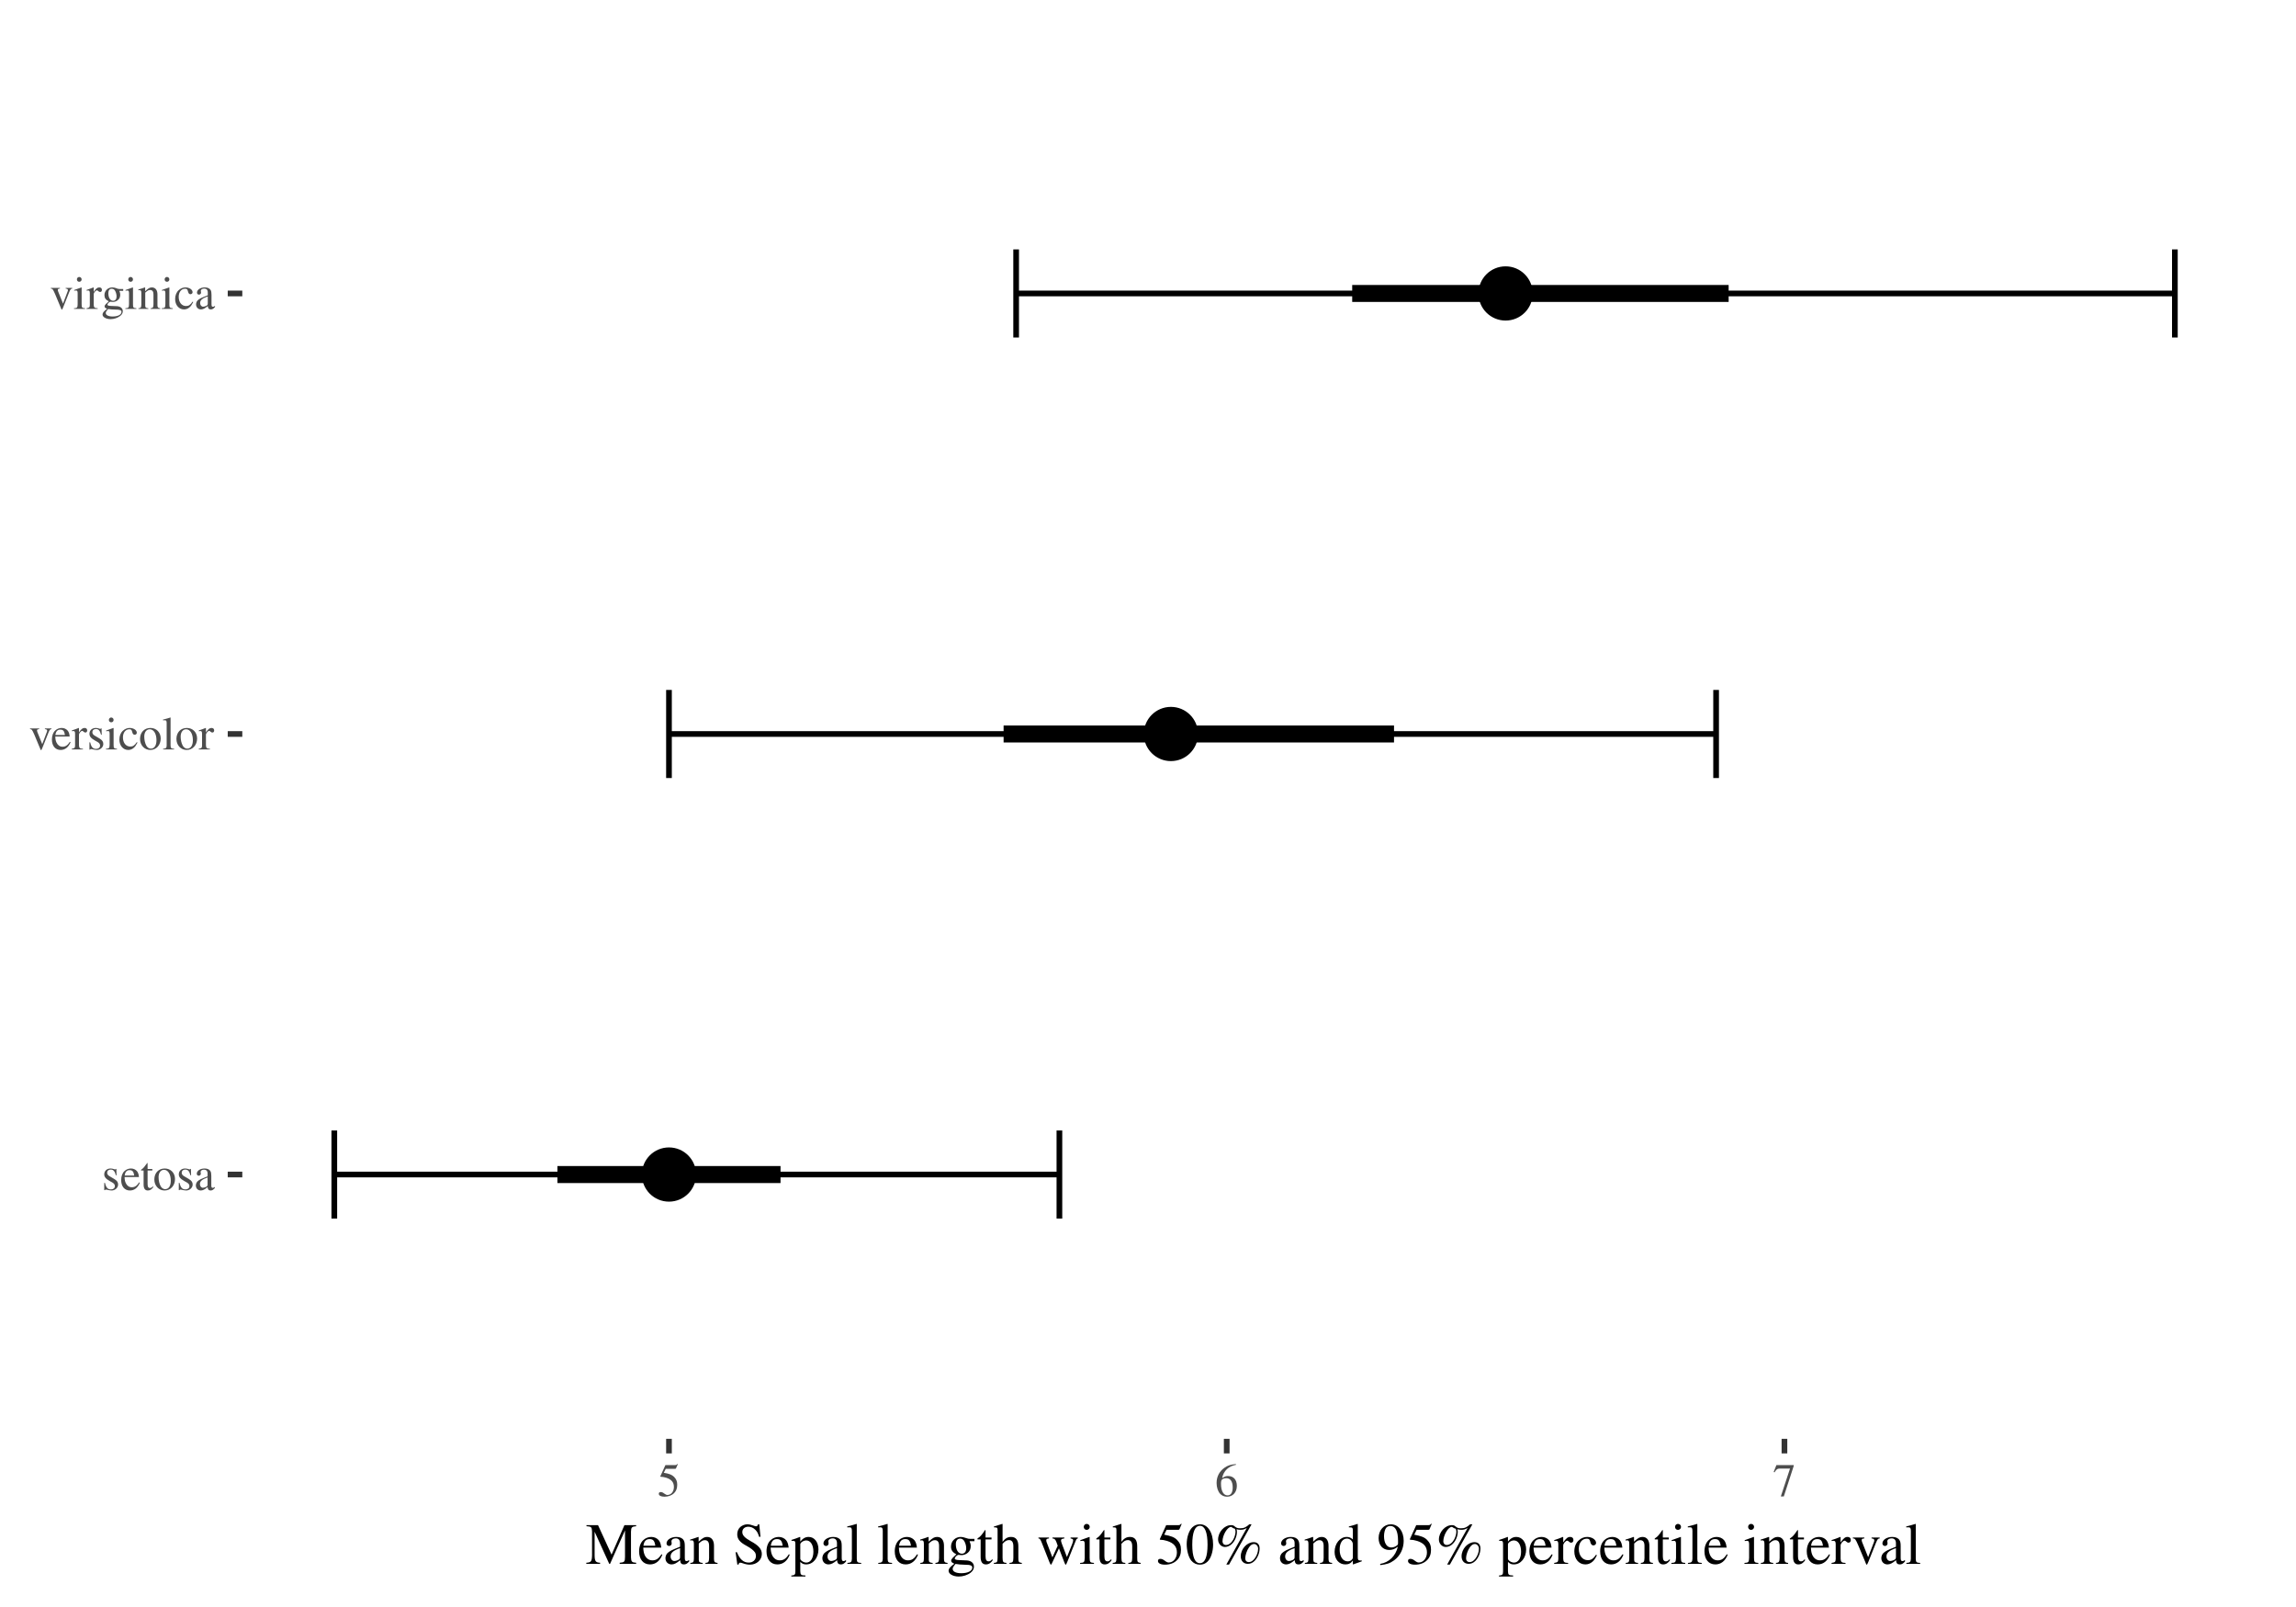
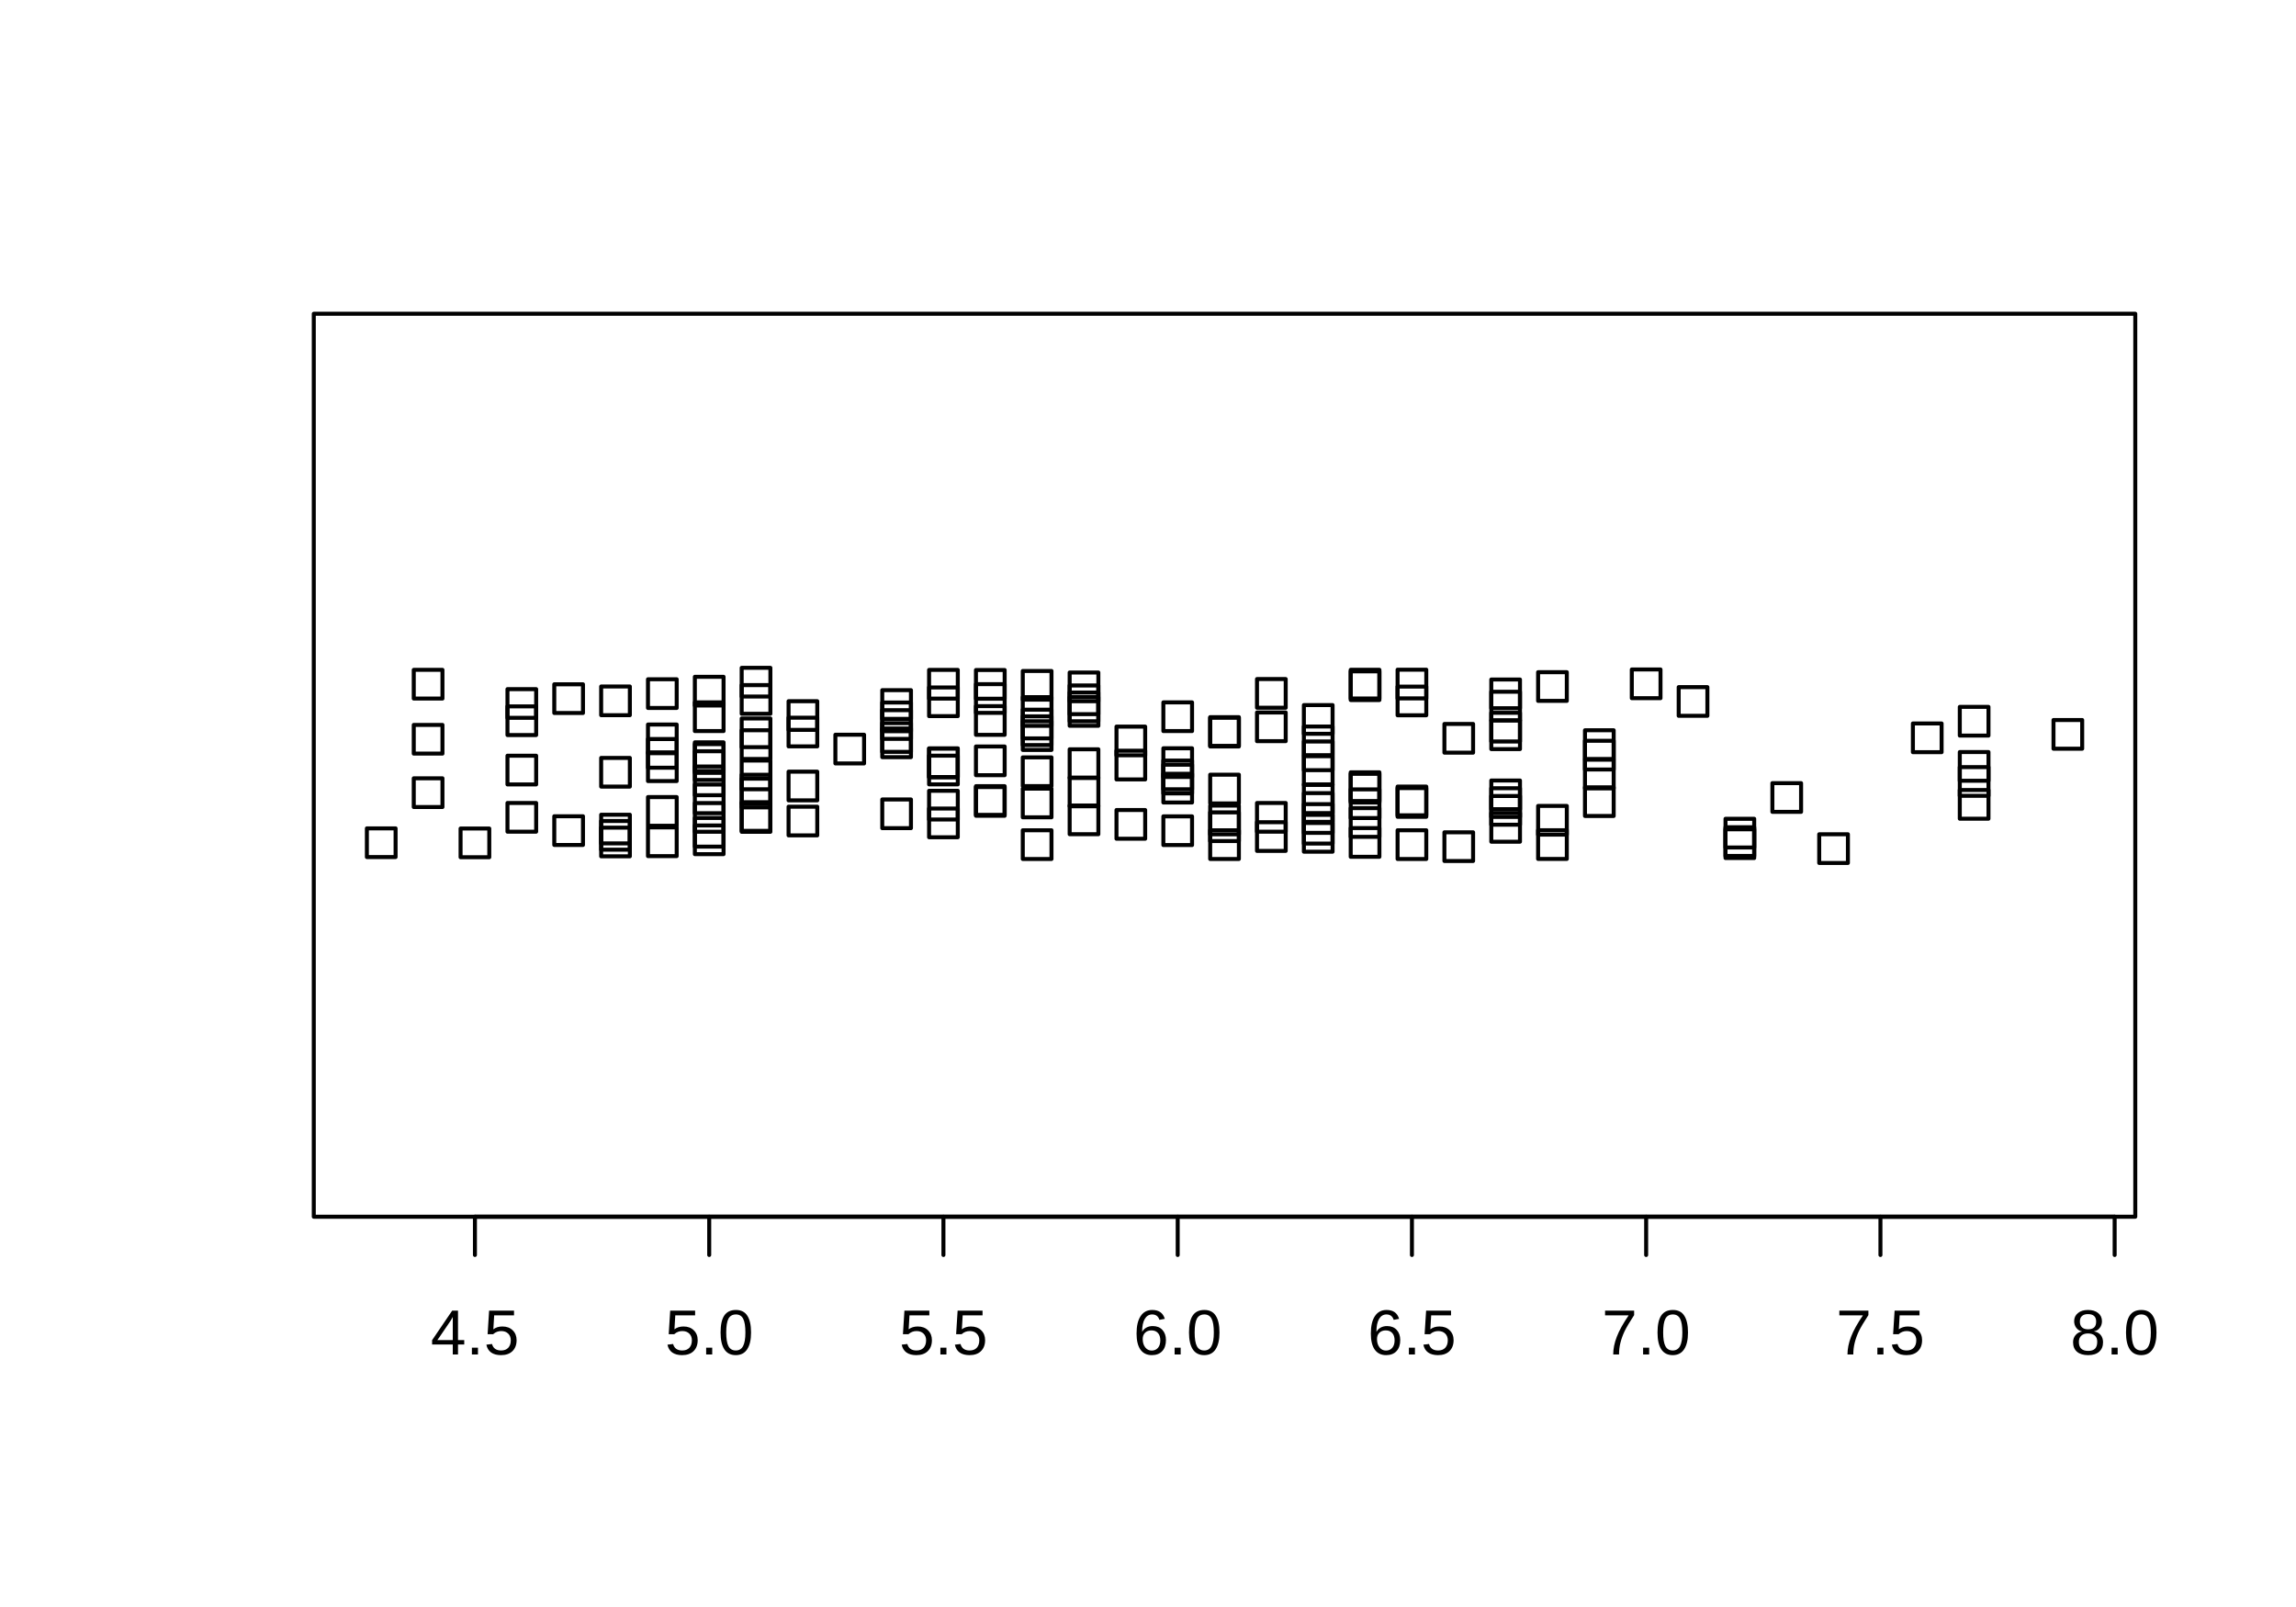
<svg xmlns="http://www.w3.org/2000/svg" viewBox="0 0 432.00 302.40">
  <defs>
    <style type="text/css">
    line, polyline, path, rect, circle {
      fill: none;
      stroke: #000000;
      stroke-linecap: round;
      stroke-linejoin: round;
      stroke-miterlimit: 10.00;
    }
  </style>
  </defs>
  <rect width="100%" height="100%" style="stroke: none; fill: #FFFFFF;" />
+   <polyline points="59.04,228.96 401.76,228.96 401.76,59.04 59.04,59.04 59.04,228.96 " style="stroke-width: 0.75;" />
+   <line x1="89.36" y1="228.96" x2="397.88" y2="228.96" style="stroke-width: 0.75;" />
+   <line x1="89.36" y1="228.96" x2="89.36" y2="236.16" style="stroke-width: 0.75;" />
+   <line x1="133.44" y1="228.96" x2="133.44" y2="236.16" style="stroke-width: 0.75;" />
+   <line x1="177.51" y1="228.96" x2="177.51" y2="236.16" style="stroke-width: 0.75;" />
+   <line x1="221.59" y1="228.96" x2="221.59" y2="236.16" style="stroke-width: 0.75;" />
+   <line x1="265.66" y1="228.96" x2="265.66" y2="236.16" style="stroke-width: 0.75;" />
+   <line x1="309.73" y1="228.96" x2="309.73" y2="236.16" style="stroke-width: 0.75;" />
+   <line x1="353.81" y1="228.96" x2="353.81" y2="236.16" style="stroke-width: 0.75;" />
+   <line x1="397.88" y1="228.96" x2="397.88" y2="236.16" style="stroke-width: 0.75;" />
+   <text x="81.02" y="254.88" style="font-size: 12.00px; font-family: Liberation Sans;" textLength="16.68px" lengthAdjust="spacingAndGlyphs">4.5</text>
+   <text x="125.10" y="254.88" style="font-size: 12.00px; font-family: Liberation Sans;" textLength="16.68px" lengthAdjust="spacingAndGlyphs">5.0</text>
+   <text x="169.17" y="254.88" style="font-size: 12.00px; font-family: Liberation Sans;" textLength="16.68px" lengthAdjust="spacingAndGlyphs">5.5</text>
+   <text x="213.24" y="254.88" style="font-size: 12.00px; font-family: Liberation Sans;" textLength="16.68px" lengthAdjust="spacingAndGlyphs">6.0</text>
+   <text x="257.32" y="254.88" style="font-size: 12.00px; font-family: Liberation Sans;" textLength="16.68px" lengthAdjust="spacingAndGlyphs">6.5</text>
+   <text x="301.39" y="254.88" style="font-size: 12.00px; font-family: Liberation Sans;" textLength="16.68px" lengthAdjust="spacingAndGlyphs">7.0</text>
+   <text x="345.47" y="254.88" style="font-size: 12.00px; font-family: Liberation Sans;" textLength="16.68px" lengthAdjust="spacingAndGlyphs">7.5</text>
+   <text x="389.54" y="254.88" style="font-size: 12.00px; font-family: Liberation Sans;" textLength="16.68px" lengthAdjust="spacingAndGlyphs">8.0</text>
  <defs>
-     <clipPath id="cpNDUuNTg5OXw0MjYuNTIxfDI3MC43Nnw1LjQ3OTQ1">
-       <rect x="45.59" y="5.48" width="380.93" height="265.28" />
+     <clipPath id="cpNTkuMDR8NDAxLjc2fDIyOC45Nnw1OS4wNA==">
+       <rect x="59.04" y="59.04" width="342.72" height="169.92" />
    </clipPath>
  </defs>
-   <circle cx="125.87" cy="221.02" r="3.56pt" style="stroke-width: 0.71; fill: #000000;" clip-path="url(#cpNDUuNTg5OXw0MjYuNTIxfDI3MC43Nnw1LjQ3OTQ1)" />
-   <circle cx="220.31" cy="138.12" r="3.56pt" style="stroke-width: 0.71; fill: #000000;" clip-path="url(#cpNDUuNTg5OXw0MjYuNTIxfDI3MC43Nnw1LjQ3OTQ1)" />
-   <circle cx="283.28" cy="55.22" r="3.56pt" style="stroke-width: 0.71; fill: #000000;" clip-path="url(#cpNDUuNTg5OXw0MjYuNTIxfDI3MC43Nnw1LjQ3OTQ1)" />
-   <polyline points="199.33,229.31 199.33,212.73 " style="stroke-width: 1.07; stroke-linecap: butt;" clip-path="url(#cpNDUuNTg5OXw0MjYuNTIxfDI3MC43Nnw1LjQ3OTQ1)" />
-   <polyline points="199.33,221.02 62.90,221.02 " style="stroke-width: 1.07; stroke-linecap: butt;" clip-path="url(#cpNDUuNTg5OXw0MjYuNTIxfDI3MC43Nnw1LjQ3OTQ1)" />
-   <polyline points="62.90,229.31 62.90,212.73 " style="stroke-width: 1.07; stroke-linecap: butt;" clip-path="url(#cpNDUuNTg5OXw0MjYuNTIxfDI3MC43Nnw1LjQ3OTQ1)" />
-   <polyline points="322.89,146.41 322.89,129.83 " style="stroke-width: 1.07; stroke-linecap: butt;" clip-path="url(#cpNDUuNTg5OXw0MjYuNTIxfDI3MC43Nnw1LjQ3OTQ1)" />
-   <polyline points="322.89,138.12 125.87,138.12 " style="stroke-width: 1.07; stroke-linecap: butt;" clip-path="url(#cpNDUuNTg5OXw0MjYuNTIxfDI3MC43Nnw1LjQ3OTQ1)" />
-   <polyline points="125.87,146.41 125.87,129.83 " style="stroke-width: 1.07; stroke-linecap: butt;" clip-path="url(#cpNDUuNTg5OXw0MjYuNTIxfDI3MC43Nnw1LjQ3OTQ1)" />
-   <polyline points="409.21,63.51 409.21,46.93 " style="stroke-width: 1.07; stroke-linecap: butt;" clip-path="url(#cpNDUuNTg5OXw0MjYuNTIxfDI3MC43Nnw1LjQ3OTQ1)" />
-   <polyline points="409.21,55.22 191.19,55.22 " style="stroke-width: 1.07; stroke-linecap: butt;" clip-path="url(#cpNDUuNTg5OXw0MjYuNTIxfDI3MC43Nnw1LjQ3OTQ1)" />
-   <polyline points="191.19,63.51 191.19,46.93 " style="stroke-width: 1.07; stroke-linecap: butt;" clip-path="url(#cpNDUuNTg5OXw0MjYuNTIxfDI3MC43Nnw1LjQ3OTQ1)" />
-   <polyline points="146.86,221.02 146.86,221.02 " style="stroke-width: 3.20; stroke-linecap: butt;" clip-path="url(#cpNDUuNTg5OXw0MjYuNTIxfDI3MC43Nnw1LjQ3OTQ1)" />
-   <polyline points="146.86,221.02 104.88,221.02 " style="stroke-width: 3.20; stroke-linecap: butt;" clip-path="url(#cpNDUuNTg5OXw0MjYuNTIxfDI3MC43Nnw1LjQ3OTQ1)" />
-   <polyline points="104.88,221.02 104.88,221.02 " style="stroke-width: 3.20; stroke-linecap: butt;" clip-path="url(#cpNDUuNTg5OXw0MjYuNTIxfDI3MC43Nnw1LjQ3OTQ1)" />
-   <polyline points="262.29,138.12 262.29,138.12 " style="stroke-width: 3.20; stroke-linecap: butt;" clip-path="url(#cpNDUuNTg5OXw0MjYuNTIxfDI3MC43Nnw1LjQ3OTQ1)" />
-   <polyline points="262.29,138.12 188.83,138.12 " style="stroke-width: 3.20; stroke-linecap: butt;" clip-path="url(#cpNDUuNTg5OXw0MjYuNTIxfDI3MC43Nnw1LjQ3OTQ1)" />
-   <polyline points="188.83,138.12 188.83,138.12 " style="stroke-width: 3.20; stroke-linecap: butt;" clip-path="url(#cpNDUuNTg5OXw0MjYuNTIxfDI3MC43Nnw1LjQ3OTQ1)" />
-   <polyline points="325.25,55.22 325.25,55.22 " style="stroke-width: 3.20; stroke-linecap: butt;" clip-path="url(#cpNDUuNTg5OXw0MjYuNTIxfDI3MC43Nnw1LjQ3OTQ1)" />
-   <polyline points="325.25,55.22 254.42,55.22 " style="stroke-width: 3.20; stroke-linecap: butt;" clip-path="url(#cpNDUuNTg5OXw0MjYuNTIxfDI3MC43Nnw1LjQ3OTQ1)" />
-   <polyline points="254.42,55.22 254.42,55.22 " style="stroke-width: 3.20; stroke-linecap: butt;" clip-path="url(#cpNDUuNTg5OXw0MjYuNTIxfDI3MC43Nnw1LjQ3OTQ1)" />
-   <defs>
-     <clipPath id="cpMHw0MzJ8MzAyLjR8MA==">
-       <rect x="0.00" y="0.00" width="432.00" height="302.40" />
-     </clipPath>
-   </defs>
-   <g clip-path="url(#cpMHw0MzJ8MzAyLjR8MA==)">
-     <text x="19.16" y="223.93" style="font-size: 8.80px; fill: #4D4D4D; font-family: Nimbus Roman No9 L;" textLength="21.50px" lengthAdjust="spacingAndGlyphs">setosa</text>
-   </g>
-   <g clip-path="url(#cpMHw0MzJ8MzAyLjR8MA==)">
-     <text x="5.48" y="141.03" style="font-size: 8.80px; fill: #4D4D4D; font-family: Nimbus Roman No9 L;" textLength="35.18px" lengthAdjust="spacingAndGlyphs">versicolor</text>
-   </g>
-   <g clip-path="url(#cpMHw0MzJ8MzAyLjR8MA==)">
-     <text x="9.39" y="58.13" style="font-size: 8.80px; fill: #4D4D4D; font-family: Nimbus Roman No9 L;" textLength="31.27px" lengthAdjust="spacingAndGlyphs">virginica</text>
-   </g>
-   <polyline points="42.85,221.02 45.59,221.02 " style="stroke-width: 1.07; stroke: #333333; stroke-linecap: butt;" clip-path="url(#cpMHw0MzJ8MzAyLjR8MA==)" />
-   <polyline points="42.85,138.12 45.59,138.12 " style="stroke-width: 1.07; stroke: #333333; stroke-linecap: butt;" clip-path="url(#cpMHw0MzJ8MzAyLjR8MA==)" />
-   <polyline points="42.85,55.22 45.59,55.22 " style="stroke-width: 1.07; stroke: #333333; stroke-linecap: butt;" clip-path="url(#cpMHw0MzJ8MzAyLjR8MA==)" />
-   <polyline points="125.87,273.50 125.87,270.76 " style="stroke-width: 1.07; stroke: #333333; stroke-linecap: butt;" clip-path="url(#cpMHw0MzJ8MzAyLjR8MA==)" />
-   <polyline points="230.81,273.50 230.81,270.76 " style="stroke-width: 1.07; stroke: #333333; stroke-linecap: butt;" clip-path="url(#cpMHw0MzJ8MzAyLjR8MA==)" />
-   <polyline points="335.75,273.50 335.75,270.76 " style="stroke-width: 1.07; stroke: #333333; stroke-linecap: butt;" clip-path="url(#cpMHw0MzJ8MzAyLjR8MA==)" />
-   <g clip-path="url(#cpMHw0MzJ8MzAyLjR8MA==)">
-     <text x="123.67" y="281.52" style="font-size: 8.80px; fill: #4D4D4D; font-family: Nimbus Roman No9 L;" textLength="4.40px" lengthAdjust="spacingAndGlyphs">5</text>
-   </g>
-   <g clip-path="url(#cpMHw0MzJ8MzAyLjR8MA==)">
-     <text x="228.61" y="281.52" style="font-size: 8.80px; fill: #4D4D4D; font-family: Nimbus Roman No9 L;" textLength="4.40px" lengthAdjust="spacingAndGlyphs">6</text>
-   </g>
-   <g clip-path="url(#cpMHw0MzJ8MzAyLjR8MA==)">
-     <text x="333.55" y="281.52" style="font-size: 8.80px; fill: #4D4D4D; font-family: Nimbus Roman No9 L;" textLength="4.40px" lengthAdjust="spacingAndGlyphs">7</text>
-   </g>
-   <g clip-path="url(#cpMHw0MzJ8MzAyLjR8MA==)">
-     <text x="110.19" y="294.28" style="font-size: 11.00px; font-family: Nimbus Roman No9 L;" textLength="251.73px" lengthAdjust="spacingAndGlyphs">Mean Sepal length with 50% and 95% percentile interval</text>
-   </g>
+   <rect x="139.55" y="151.13" width="5.40" height="5.40" style="stroke-width: 0.75;" clip-path="url(#cpNTkuMDR8NDAxLjc2fDIyOC45Nnw1OS4wNA==)" />
+   <rect x="121.92" y="139.07" width="5.40" height="5.40" style="stroke-width: 0.75;" clip-path="url(#cpNTkuMDR8NDAxLjc2fDIyOC45Nnw1OS4wNA==)" />
+   <rect x="104.29" y="128.77" width="5.40" height="5.40" style="stroke-width: 0.75;" clip-path="url(#cpNTkuMDR8NDAxLjc2fDIyOC45Nnw1OS4wNA==)" />
+   <rect x="95.48" y="151.10" width="5.40" height="5.40" style="stroke-width: 0.75;" clip-path="url(#cpNTkuMDR8NDAxLjc2fDIyOC45Nnw1OS4wNA==)" />
+   <rect x="130.74" y="155.33" width="5.40" height="5.40" style="stroke-width: 0.75;" clip-path="url(#cpNTkuMDR8NDAxLjc2fDIyOC45Nnw1OS4wNA==)" />
+   <rect x="166.00" y="150.44" width="5.40" height="5.40" style="stroke-width: 0.75;" clip-path="url(#cpNTkuMDR8NDAxLjc2fDIyOC45Nnw1OS4wNA==)" />
+   <rect x="95.48" y="129.68" width="5.40" height="5.40" style="stroke-width: 0.75;" clip-path="url(#cpNTkuMDR8NDAxLjc2fDIyOC45Nnw1OS4wNA==)" />
+   <rect x="130.74" y="140.03" width="5.40" height="5.40" style="stroke-width: 0.75;" clip-path="url(#cpNTkuMDR8NDAxLjc2fDIyOC45Nnw1OS4wNA==)" />
+   <rect x="77.85" y="126.05" width="5.40" height="5.40" style="stroke-width: 0.75;" clip-path="url(#cpNTkuMDR8NDAxLjc2fDIyOC45Nnw1OS4wNA==)" />
+   <rect x="121.92" y="127.82" width="5.40" height="5.40" style="stroke-width: 0.75;" clip-path="url(#cpNTkuMDR8NDAxLjc2fDIyOC45Nnw1OS4wNA==)" />
+   <rect x="166.00" y="136.08" width="5.40" height="5.40" style="stroke-width: 0.75;" clip-path="url(#cpNTkuMDR8NDAxLjc2fDIyOC45Nnw1OS4wNA==)" />
+   <rect x="113.11" y="142.62" width="5.40" height="5.40" style="stroke-width: 0.75;" clip-path="url(#cpNTkuMDR8NDAxLjc2fDIyOC45Nnw1OS4wNA==)" />
+   <rect x="113.11" y="129.18" width="5.40" height="5.40" style="stroke-width: 0.75;" clip-path="url(#cpNTkuMDR8NDAxLjc2fDIyOC45Nnw1OS4wNA==)" />
+   <rect x="69.03" y="155.88" width="5.40" height="5.40" style="stroke-width: 0.75;" clip-path="url(#cpNTkuMDR8NDAxLjc2fDIyOC45Nnw1OS4wNA==)" />
+   <rect x="201.26" y="130.32" width="5.40" height="5.40" style="stroke-width: 0.75;" clip-path="url(#cpNTkuMDR8NDAxLjc2fDIyOC45Nnw1OS4wNA==)" />
+   <rect x="192.44" y="134.80" width="5.40" height="5.40" style="stroke-width: 0.75;" clip-path="url(#cpNTkuMDR8NDAxLjc2fDIyOC45Nnw1OS4wNA==)" />
+   <rect x="166.00" y="133.64" width="5.40" height="5.40" style="stroke-width: 0.75;" clip-path="url(#cpNTkuMDR8NDAxLjc2fDIyOC45Nnw1OS4wNA==)" />
+   <rect x="139.55" y="137.42" width="5.40" height="5.40" style="stroke-width: 0.75;" clip-path="url(#cpNTkuMDR8NDAxLjc2fDIyOC45Nnw1OS4wNA==)" />
+   <rect x="192.44" y="126.26" width="5.40" height="5.40" style="stroke-width: 0.75;" clip-path="url(#cpNTkuMDR8NDAxLjc2fDIyOC45Nnw1OS4wNA==)" />
+   <rect x="139.55" y="135.20" width="5.40" height="5.40" style="stroke-width: 0.75;" clip-path="url(#cpNTkuMDR8NDAxLjc2fDIyOC45Nnw1OS4wNA==)" />
+   <rect x="166.00" y="129.87" width="5.40" height="5.40" style="stroke-width: 0.75;" clip-path="url(#cpNTkuMDR8NDAxLjc2fDIyOC45Nnw1OS4wNA==)" />
+   <rect x="139.55" y="150.95" width="5.40" height="5.40" style="stroke-width: 0.75;" clip-path="url(#cpNTkuMDR8NDAxLjc2fDIyOC45Nnw1OS4wNA==)" />
+   <rect x="95.48" y="132.92" width="5.40" height="5.40" style="stroke-width: 0.75;" clip-path="url(#cpNTkuMDR8NDAxLjc2fDIyOC45Nnw1OS4wNA==)" />
+   <rect x="139.55" y="125.67" width="5.40" height="5.40" style="stroke-width: 0.75;" clip-path="url(#cpNTkuMDR8NDAxLjc2fDIyOC45Nnw1OS4wNA==)" />
+   <rect x="113.11" y="154.49" width="5.40" height="5.40" style="stroke-width: 0.75;" clip-path="url(#cpNTkuMDR8NDAxLjc2fDIyOC45Nnw1OS4wNA==)" />
+   <rect x="130.74" y="151.12" width="5.40" height="5.40" style="stroke-width: 0.75;" clip-path="url(#cpNTkuMDR8NDAxLjc2fDIyOC45Nnw1OS4wNA==)" />
+   <rect x="130.74" y="153.92" width="5.40" height="5.40" style="stroke-width: 0.75;" clip-path="url(#cpNTkuMDR8NDAxLjc2fDIyOC45Nnw1OS4wNA==)" />
+   <rect x="148.37" y="135.05" width="5.40" height="5.40" style="stroke-width: 0.75;" clip-path="url(#cpNTkuMDR8NDAxLjc2fDIyOC45Nnw1OS4wNA==)" />
+   <rect x="148.37" y="151.80" width="5.40" height="5.40" style="stroke-width: 0.75;" clip-path="url(#cpNTkuMDR8NDAxLjc2fDIyOC45Nnw1OS4wNA==)" />
+   <rect x="104.29" y="153.60" width="5.40" height="5.40" style="stroke-width: 0.75;" clip-path="url(#cpNTkuMDR8NDAxLjc2fDIyOC45Nnw1OS4wNA==)" />
+   <rect x="113.11" y="155.74" width="5.40" height="5.40" style="stroke-width: 0.75;" clip-path="url(#cpNTkuMDR8NDAxLjc2fDIyOC45Nnw1OS4wNA==)" />
+   <rect x="166.00" y="132.20" width="5.40" height="5.40" style="stroke-width: 0.75;" clip-path="url(#cpNTkuMDR8NDAxLjc2fDIyOC45Nnw1OS4wNA==)" />
+   <rect x="148.37" y="131.95" width="5.40" height="5.40" style="stroke-width: 0.75;" clip-path="url(#cpNTkuMDR8NDAxLjc2fDIyOC45Nnw1OS4wNA==)" />
+   <rect x="174.81" y="129.36" width="5.40" height="5.40" style="stroke-width: 0.75;" clip-path="url(#cpNTkuMDR8NDAxLjc2fDIyOC45Nnw1OS4wNA==)" />
+   <rect x="121.92" y="149.99" width="5.40" height="5.40" style="stroke-width: 0.75;" clip-path="url(#cpNTkuMDR8NDAxLjc2fDIyOC45Nnw1OS4wNA==)" />
+   <rect x="130.74" y="132.17" width="5.40" height="5.40" style="stroke-width: 0.75;" clip-path="url(#cpNTkuMDR8NDAxLjc2fDIyOC45Nnw1OS4wNA==)" />
+   <rect x="174.81" y="126.06" width="5.40" height="5.40" style="stroke-width: 0.75;" clip-path="url(#cpNTkuMDR8NDAxLjc2fDIyOC45Nnw1OS4wNA==)" />
+   <rect x="121.92" y="155.70" width="5.40" height="5.40" style="stroke-width: 0.75;" clip-path="url(#cpNTkuMDR8NDAxLjc2fDIyOC45Nnw1OS4wNA==)" />
+   <rect x="77.85" y="146.46" width="5.40" height="5.40" style="stroke-width: 0.75;" clip-path="url(#cpNTkuMDR8NDAxLjc2fDIyOC45Nnw1OS4wNA==)" />
+   <rect x="139.55" y="143.12" width="5.40" height="5.40" style="stroke-width: 0.75;" clip-path="url(#cpNTkuMDR8NDAxLjc2fDIyOC45Nnw1OS4wNA==)" />
+   <rect x="130.74" y="141.37" width="5.40" height="5.40" style="stroke-width: 0.75;" clip-path="url(#cpNTkuMDR8NDAxLjc2fDIyOC45Nnw1OS4wNA==)" />
+   <rect x="86.66" y="155.91" width="5.40" height="5.40" style="stroke-width: 0.75;" clip-path="url(#cpNTkuMDR8NDAxLjc2fDIyOC45Nnw1OS4wNA==)" />
+   <rect x="77.85" y="136.41" width="5.40" height="5.40" style="stroke-width: 0.75;" clip-path="url(#cpNTkuMDR8NDAxLjc2fDIyOC45Nnw1OS4wNA==)" />
+   <rect x="130.74" y="144.24" width="5.40" height="5.40" style="stroke-width: 0.75;" clip-path="url(#cpNTkuMDR8NDAxLjc2fDIyOC45Nnw1OS4wNA==)" />
+   <rect x="139.55" y="145.79" width="5.40" height="5.40" style="stroke-width: 0.75;" clip-path="url(#cpNTkuMDR8NDAxLjc2fDIyOC45Nnw1OS4wNA==)" />
+   <rect x="113.11" y="153.31" width="5.40" height="5.40" style="stroke-width: 0.75;" clip-path="url(#cpNTkuMDR8NDAxLjc2fDIyOC45Nnw1OS4wNA==)" />
+   <rect x="139.55" y="146.53" width="5.40" height="5.40" style="stroke-width: 0.75;" clip-path="url(#cpNTkuMDR8NDAxLjc2fDIyOC45Nnw1OS4wNA==)" />
+   <rect x="95.48" y="142.21" width="5.40" height="5.40" style="stroke-width: 0.75;" clip-path="url(#cpNTkuMDR8NDAxLjc2fDIyOC45Nnw1OS4wNA==)" />
+   <rect x="157.18" y="138.26" width="5.40" height="5.40" style="stroke-width: 0.75;" clip-path="url(#cpNTkuMDR8NDAxLjc2fDIyOC45Nnw1OS4wNA==)" />
+   <rect x="130.74" y="139.69" width="5.40" height="5.40" style="stroke-width: 0.75;" clip-path="url(#cpNTkuMDR8NDAxLjc2fDIyOC45Nnw1OS4wNA==)" />
+   <rect x="307.03" y="125.98" width="5.40" height="5.40" style="stroke-width: 0.75;" clip-path="url(#cpNTkuMDR8NDAxLjc2fDIyOC45Nnw1OS4wNA==)" />
+   <rect x="254.14" y="126.33" width="5.40" height="5.40" style="stroke-width: 0.75;" clip-path="url(#cpNTkuMDR8NDAxLjc2fDIyOC45Nnw1OS4wNA==)" />
+   <rect x="298.22" y="137.42" width="5.40" height="5.40" style="stroke-width: 0.75;" clip-path="url(#cpNTkuMDR8NDAxLjc2fDIyOC45Nnw1OS4wNA==)" />
+   <rect x="174.81" y="142.20" width="5.40" height="5.40" style="stroke-width: 0.75;" clip-path="url(#cpNTkuMDR8NDAxLjc2fDIyOC45Nnw1OS4wNA==)" />
+   <rect x="262.96" y="148.02" width="5.40" height="5.40" style="stroke-width: 0.75;" clip-path="url(#cpNTkuMDR8NDAxLjc2fDIyOC45Nnw1OS4wNA==)" />
+   <rect x="192.44" y="133.55" width="5.40" height="5.40" style="stroke-width: 0.75;" clip-path="url(#cpNTkuMDR8NDAxLjc2fDIyOC45Nnw1OS4wNA==)" />
+   <rect x="245.33" y="154.87" width="5.40" height="5.40" style="stroke-width: 0.75;" clip-path="url(#cpNTkuMDR8NDAxLjc2fDIyOC45Nnw1OS4wNA==)" />
+   <rect x="121.92" y="141.58" width="5.40" height="5.40" style="stroke-width: 0.75;" clip-path="url(#cpNTkuMDR8NDAxLjc2fDIyOC45Nnw1OS4wNA==)" />
+   <rect x="271.77" y="136.23" width="5.40" height="5.40" style="stroke-width: 0.75;" clip-path="url(#cpNTkuMDR8NDAxLjc2fDIyOC45Nnw1OS4wNA==)" />
+   <rect x="148.37" y="145.21" width="5.40" height="5.40" style="stroke-width: 0.75;" clip-path="url(#cpNTkuMDR8NDAxLjc2fDIyOC45Nnw1OS4wNA==)" />
+   <rect x="130.74" y="147.63" width="5.40" height="5.40" style="stroke-width: 0.75;" clip-path="url(#cpNTkuMDR8NDAxLjc2fDIyOC45Nnw1OS4wNA==)" />
+   <rect x="210.07" y="141.27" width="5.40" height="5.40" style="stroke-width: 0.75;" clip-path="url(#cpNTkuMDR8NDAxLjc2fDIyOC45Nnw1OS4wNA==)" />
+   <rect x="218.89" y="145.61" width="5.40" height="5.40" style="stroke-width: 0.75;" clip-path="url(#cpNTkuMDR8NDAxLjc2fDIyOC45Nnw1OS4wNA==)" />
+   <rect x="227.70" y="135.07" width="5.40" height="5.40" style="stroke-width: 0.75;" clip-path="url(#cpNTkuMDR8NDAxLjc2fDIyOC45Nnw1OS4wNA==)" />
+   <rect x="183.63" y="132.88" width="5.40" height="5.40" style="stroke-width: 0.75;" clip-path="url(#cpNTkuMDR8NDAxLjc2fDIyOC45Nnw1OS4wNA==)" />
+   <rect x="280.59" y="130.17" width="5.40" height="5.40" style="stroke-width: 0.75;" clip-path="url(#cpNTkuMDR8NDAxLjc2fDIyOC45Nnw1OS4wNA==)" />
+   <rect x="183.63" y="147.94" width="5.40" height="5.40" style="stroke-width: 0.75;" clip-path="url(#cpNTkuMDR8NDAxLjc2fDIyOC45Nnw1OS4wNA==)" />
+   <rect x="201.26" y="126.55" width="5.40" height="5.40" style="stroke-width: 0.75;" clip-path="url(#cpNTkuMDR8NDAxLjc2fDIyOC45Nnw1OS4wNA==)" />
+   <rect x="236.51" y="154.72" width="5.40" height="5.40" style="stroke-width: 0.75;" clip-path="url(#cpNTkuMDR8NDAxLjc2fDIyOC45Nnw1OS4wNA==)" />
+   <rect x="183.63" y="148.11" width="5.40" height="5.40" style="stroke-width: 0.75;" clip-path="url(#cpNTkuMDR8NDAxLjc2fDIyOC45Nnw1OS4wNA==)" />
+   <rect x="210.07" y="152.43" width="5.40" height="5.40" style="stroke-width: 0.75;" clip-path="url(#cpNTkuMDR8NDAxLjc2fDIyOC45Nnw1OS4wNA==)" />
+   <rect x="227.70" y="152.87" width="5.40" height="5.40" style="stroke-width: 0.75;" clip-path="url(#cpNTkuMDR8NDAxLjc2fDIyOC45Nnw1OS4wNA==)" />
+   <rect x="245.33" y="149.25" width="5.40" height="5.40" style="stroke-width: 0.75;" clip-path="url(#cpNTkuMDR8NDAxLjc2fDIyOC45Nnw1OS4wNA==)" />
+   <rect x="227.70" y="151.60" width="5.40" height="5.40" style="stroke-width: 0.75;" clip-path="url(#cpNTkuMDR8NDAxLjc2fDIyOC45Nnw1OS4wNA==)" />
+   <rect x="254.14" y="148.54" width="5.40" height="5.40" style="stroke-width: 0.75;" clip-path="url(#cpNTkuMDR8NDAxLjc2fDIyOC45Nnw1OS4wNA==)" />
+   <rect x="271.77" y="156.62" width="5.40" height="5.40" style="stroke-width: 0.75;" clip-path="url(#cpNTkuMDR8NDAxLjc2fDIyOC45Nnw1OS4wNA==)" />
+   <rect x="289.40" y="126.49" width="5.40" height="5.40" style="stroke-width: 0.75;" clip-path="url(#cpNTkuMDR8NDAxLjc2fDIyOC45Nnw1OS4wNA==)" />
+   <rect x="280.59" y="127.87" width="5.40" height="5.40" style="stroke-width: 0.75;" clip-path="url(#cpNTkuMDR8NDAxLjc2fDIyOC45Nnw1OS4wNA==)" />
+   <rect x="218.89" y="143.12" width="5.40" height="5.40" style="stroke-width: 0.75;" clip-path="url(#cpNTkuMDR8NDAxLjc2fDIyOC45Nnw1OS4wNA==)" />
+   <rect x="192.44" y="156.24" width="5.40" height="5.40" style="stroke-width: 0.75;" clip-path="url(#cpNTkuMDR8NDAxLjc2fDIyOC45Nnw1OS4wNA==)" />
+   <rect x="174.81" y="148.81" width="5.40" height="5.40" style="stroke-width: 0.75;" clip-path="url(#cpNTkuMDR8NDAxLjc2fDIyOC45Nnw1OS4wNA==)" />
+   <rect x="174.81" y="152.15" width="5.40" height="5.40" style="stroke-width: 0.75;" clip-path="url(#cpNTkuMDR8NDAxLjc2fDIyOC45Nnw1OS4wNA==)" />
+   <rect x="201.26" y="146.32" width="5.40" height="5.40" style="stroke-width: 0.75;" clip-path="url(#cpNTkuMDR8NDAxLjc2fDIyOC45Nnw1OS4wNA==)" />
+   <rect x="218.89" y="140.81" width="5.40" height="5.40" style="stroke-width: 0.75;" clip-path="url(#cpNTkuMDR8NDAxLjc2fDIyOC45Nnw1OS4wNA==)" />
+   <rect x="166.00" y="137.08" width="5.40" height="5.40" style="stroke-width: 0.75;" clip-path="url(#cpNTkuMDR8NDAxLjc2fDIyOC45Nnw1OS4wNA==)" />
+   <rect x="218.89" y="132.17" width="5.40" height="5.40" style="stroke-width: 0.75;" clip-path="url(#cpNTkuMDR8NDAxLjc2fDIyOC45Nnw1OS4wNA==)" />
+   <rect x="280.59" y="152.99" width="5.40" height="5.40" style="stroke-width: 0.75;" clip-path="url(#cpNTkuMDR8NDAxLjc2fDIyOC45Nnw1OS4wNA==)" />
+   <rect x="245.33" y="147.60" width="5.40" height="5.40" style="stroke-width: 0.75;" clip-path="url(#cpNTkuMDR8NDAxLjc2fDIyOC45Nnw1OS4wNA==)" />
+   <rect x="183.63" y="140.47" width="5.40" height="5.40" style="stroke-width: 0.75;" clip-path="url(#cpNTkuMDR8NDAxLjc2fDIyOC45Nnw1OS4wNA==)" />
+   <rect x="174.81" y="140.87" width="5.40" height="5.40" style="stroke-width: 0.75;" clip-path="url(#cpNTkuMDR8NDAxLjc2fDIyOC45Nnw1OS4wNA==)" />
+   <rect x="174.81" y="140.82" width="5.40" height="5.40" style="stroke-width: 0.75;" clip-path="url(#cpNTkuMDR8NDAxLjc2fDIyOC45Nnw1OS4wNA==)" />
+   <rect x="227.70" y="134.95" width="5.40" height="5.40" style="stroke-width: 0.75;" clip-path="url(#cpNTkuMDR8NDAxLjc2fDIyOC45Nnw1OS4wNA==)" />
+   <rect x="201.26" y="131.18" width="5.40" height="5.40" style="stroke-width: 0.75;" clip-path="url(#cpNTkuMDR8NDAxLjc2fDIyOC45Nnw1OS4wNA==)" />
+   <rect x="130.74" y="127.36" width="5.40" height="5.40" style="stroke-width: 0.75;" clip-path="url(#cpNTkuMDR8NDAxLjc2fDIyOC45Nnw1OS4wNA==)" />
+   <rect x="183.63" y="126.08" width="5.40" height="5.40" style="stroke-width: 0.75;" clip-path="url(#cpNTkuMDR8NDAxLjc2fDIyOC45Nnw1OS4wNA==)" />
+   <rect x="192.44" y="142.52" width="5.40" height="5.40" style="stroke-width: 0.75;" clip-path="url(#cpNTkuMDR8NDAxLjc2fDIyOC45Nnw1OS4wNA==)" />
+   <rect x="192.44" y="148.40" width="5.40" height="5.40" style="stroke-width: 0.75;" clip-path="url(#cpNTkuMDR8NDAxLjc2fDIyOC45Nnw1OS4wNA==)" />
+   <rect x="236.51" y="151.10" width="5.40" height="5.40" style="stroke-width: 0.75;" clip-path="url(#cpNTkuMDR8NDAxLjc2fDIyOC45Nnw1OS4wNA==)" />
+   <rect x="139.55" y="128.92" width="5.40" height="5.40" style="stroke-width: 0.75;" clip-path="url(#cpNTkuMDR8NDAxLjc2fDIyOC45Nnw1OS4wNA==)" />
+   <rect x="192.44" y="131.19" width="5.40" height="5.40" style="stroke-width: 0.75;" clip-path="url(#cpNTkuMDR8NDAxLjc2fDIyOC45Nnw1OS4wNA==)" />
+   <rect x="245.33" y="142.30" width="5.40" height="5.40" style="stroke-width: 0.75;" clip-path="url(#cpNTkuMDR8NDAxLjc2fDIyOC45Nnw1OS4wNA==)" />
+   <rect x="201.26" y="141.00" width="5.40" height="5.40" style="stroke-width: 0.75;" clip-path="url(#cpNTkuMDR8NDAxLjc2fDIyOC45Nnw1OS4wNA==)" />
+   <rect x="315.85" y="129.30" width="5.40" height="5.40" style="stroke-width: 0.75;" clip-path="url(#cpNTkuMDR8NDAxLjc2fDIyOC45Nnw1OS4wNA==)" />
+   <rect x="245.33" y="151.32" width="5.40" height="5.40" style="stroke-width: 0.75;" clip-path="url(#cpNTkuMDR8NDAxLjc2fDIyOC45Nnw1OS4wNA==)" />
+   <rect x="262.96" y="126.02" width="5.40" height="5.40" style="stroke-width: 0.75;" clip-path="url(#cpNTkuMDR8NDAxLjc2fDIyOC45Nnw1OS4wNA==)" />
+   <rect x="359.92" y="136.14" width="5.40" height="5.40" style="stroke-width: 0.75;" clip-path="url(#cpNTkuMDR8NDAxLjc2fDIyOC45Nnw1OS4wNA==)" />
+   <rect x="121.92" y="136.34" width="5.40" height="5.40" style="stroke-width: 0.75;" clip-path="url(#cpNTkuMDR8NDAxLjc2fDIyOC45Nnw1OS4wNA==)" />
+   <rect x="333.48" y="147.37" width="5.40" height="5.40" style="stroke-width: 0.75;" clip-path="url(#cpNTkuMDR8NDAxLjc2fDIyOC45Nnw1OS4wNA==)" />
+   <rect x="280.59" y="149.79" width="5.40" height="5.40" style="stroke-width: 0.75;" clip-path="url(#cpNTkuMDR8NDAxLjc2fDIyOC45Nnw1OS4wNA==)" />
+   <rect x="324.66" y="156.06" width="5.40" height="5.40" style="stroke-width: 0.75;" clip-path="url(#cpNTkuMDR8NDAxLjc2fDIyOC45Nnw1OS4wNA==)" />
+   <rect x="262.96" y="156.24" width="5.40" height="5.40" style="stroke-width: 0.75;" clip-path="url(#cpNTkuMDR8NDAxLjc2fDIyOC45Nnw1OS4wNA==)" />
+   <rect x="254.14" y="145.33" width="5.40" height="5.40" style="stroke-width: 0.75;" clip-path="url(#cpNTkuMDR8NDAxLjc2fDIyOC45Nnw1OS4wNA==)" />
+   <rect x="289.40" y="156.23" width="5.40" height="5.40" style="stroke-width: 0.75;" clip-path="url(#cpNTkuMDR8NDAxLjc2fDIyOC45Nnw1OS4wNA==)" />
+   <rect x="192.44" y="135.72" width="5.40" height="5.40" style="stroke-width: 0.75;" clip-path="url(#cpNTkuMDR8NDAxLjc2fDIyOC45Nnw1OS4wNA==)" />
+   <rect x="201.26" y="151.58" width="5.40" height="5.40" style="stroke-width: 0.75;" clip-path="url(#cpNTkuMDR8NDAxLjc2fDIyOC45Nnw1OS4wNA==)" />
+   <rect x="254.14" y="145.62" width="5.40" height="5.40" style="stroke-width: 0.75;" clip-path="url(#cpNTkuMDR8NDAxLjc2fDIyOC45Nnw1OS4wNA==)" />
+   <rect x="262.96" y="129.20" width="5.40" height="5.40" style="stroke-width: 0.75;" clip-path="url(#cpNTkuMDR8NDAxLjc2fDIyOC45Nnw1OS4wNA==)" />
+   <rect x="368.74" y="133.02" width="5.40" height="5.40" style="stroke-width: 0.75;" clip-path="url(#cpNTkuMDR8NDAxLjc2fDIyOC45Nnw1OS4wNA==)" />
+   <rect x="368.74" y="148.66" width="5.40" height="5.40" style="stroke-width: 0.75;" clip-path="url(#cpNTkuMDR8NDAxLjc2fDIyOC45Nnw1OS4wNA==)" />
+   <rect x="218.89" y="143.90" width="5.40" height="5.40" style="stroke-width: 0.75;" clip-path="url(#cpNTkuMDR8NDAxLjc2fDIyOC45Nnw1OS4wNA==)" />
+   <rect x="298.22" y="142.96" width="5.40" height="5.40" style="stroke-width: 0.75;" clip-path="url(#cpNTkuMDR8NDAxLjc2fDIyOC45Nnw1OS4wNA==)" />
+   <rect x="183.63" y="128.74" width="5.40" height="5.40" style="stroke-width: 0.75;" clip-path="url(#cpNTkuMDR8NDAxLjc2fDIyOC45Nnw1OS4wNA==)" />
+   <rect x="368.74" y="141.52" width="5.40" height="5.40" style="stroke-width: 0.75;" clip-path="url(#cpNTkuMDR8NDAxLjc2fDIyOC45Nnw1OS4wNA==)" />
+   <rect x="245.33" y="153.34" width="5.40" height="5.40" style="stroke-width: 0.75;" clip-path="url(#cpNTkuMDR8NDAxLjc2fDIyOC45Nnw1OS4wNA==)" />
+   <rect x="280.59" y="146.87" width="5.40" height="5.40" style="stroke-width: 0.75;" clip-path="url(#cpNTkuMDR8NDAxLjc2fDIyOC45Nnw1OS4wNA==)" />
+   <rect x="324.66" y="155.67" width="5.40" height="5.40" style="stroke-width: 0.75;" clip-path="url(#cpNTkuMDR8NDAxLjc2fDIyOC45Nnw1OS4wNA==)" />
+   <rect x="236.51" y="127.78" width="5.40" height="5.40" style="stroke-width: 0.75;" clip-path="url(#cpNTkuMDR8NDAxLjc2fDIyOC45Nnw1OS4wNA==)" />
+   <rect x="227.70" y="156.24" width="5.40" height="5.40" style="stroke-width: 0.75;" clip-path="url(#cpNTkuMDR8NDAxLjc2fDIyOC45Nnw1OS4wNA==)" />
+   <rect x="254.14" y="126.04" width="5.40" height="5.40" style="stroke-width: 0.75;" clip-path="url(#cpNTkuMDR8NDAxLjc2fDIyOC45Nnw1OS4wNA==)" />
+   <rect x="324.66" y="154.08" width="5.40" height="5.40" style="stroke-width: 0.75;" clip-path="url(#cpNTkuMDR8NDAxLjc2fDIyOC45Nnw1OS4wNA==)" />
+   <rect x="342.29" y="156.99" width="5.40" height="5.40" style="stroke-width: 0.75;" clip-path="url(#cpNTkuMDR8NDAxLjc2fDIyOC45Nnw1OS4wNA==)" />
+   <rect x="386.37" y="135.49" width="5.40" height="5.40" style="stroke-width: 0.75;" clip-path="url(#cpNTkuMDR8NDAxLjc2fDIyOC45Nnw1OS4wNA==)" />
+   <rect x="254.14" y="155.83" width="5.40" height="5.40" style="stroke-width: 0.75;" clip-path="url(#cpNTkuMDR8NDAxLjc2fDIyOC45Nnw1OS4wNA==)" />
+   <rect x="245.33" y="139.53" width="5.40" height="5.40" style="stroke-width: 0.75;" clip-path="url(#cpNTkuMDR8NDAxLjc2fDIyOC45Nnw1OS4wNA==)" />
+   <rect x="227.70" y="145.78" width="5.40" height="5.40" style="stroke-width: 0.75;" clip-path="url(#cpNTkuMDR8NDAxLjc2fDIyOC45Nnw1OS4wNA==)" />
+   <rect x="368.74" y="144.35" width="5.40" height="5.40" style="stroke-width: 0.75;" clip-path="url(#cpNTkuMDR8NDAxLjc2fDIyOC45Nnw1OS4wNA==)" />
+   <rect x="245.33" y="136.71" width="5.40" height="5.40" style="stroke-width: 0.75;" clip-path="url(#cpNTkuMDR8NDAxLjc2fDIyOC45Nnw1OS4wNA==)" />
+   <rect x="254.14" y="152.07" width="5.40" height="5.40" style="stroke-width: 0.75;" clip-path="url(#cpNTkuMDR8NDAxLjc2fDIyOC45Nnw1OS4wNA==)" />
+   <rect x="218.89" y="153.62" width="5.40" height="5.40" style="stroke-width: 0.75;" clip-path="url(#cpNTkuMDR8NDAxLjc2fDIyOC45Nnw1OS4wNA==)" />
+   <rect x="298.22" y="139.40" width="5.40" height="5.40" style="stroke-width: 0.75;" clip-path="url(#cpNTkuMDR8NDAxLjc2fDIyOC45Nnw1OS4wNA==)" />
+   <rect x="280.59" y="135.56" width="5.40" height="5.40" style="stroke-width: 0.75;" clip-path="url(#cpNTkuMDR8NDAxLjc2fDIyOC45Nnw1OS4wNA==)" />
+   <rect x="298.22" y="148.15" width="5.40" height="5.40" style="stroke-width: 0.75;" clip-path="url(#cpNTkuMDR8NDAxLjc2fDIyOC45Nnw1OS4wNA==)" />
+   <rect x="201.26" y="128.99" width="5.40" height="5.40" style="stroke-width: 0.75;" clip-path="url(#cpNTkuMDR8NDAxLjc2fDIyOC45Nnw1OS4wNA==)" />
+   <rect x="289.40" y="151.66" width="5.40" height="5.40" style="stroke-width: 0.75;" clip-path="url(#cpNTkuMDR8NDAxLjc2fDIyOC45Nnw1OS4wNA==)" />
+   <rect x="280.59" y="148.33" width="5.40" height="5.40" style="stroke-width: 0.75;" clip-path="url(#cpNTkuMDR8NDAxLjc2fDIyOC45Nnw1OS4wNA==)" />
+   <rect x="280.59" y="134.13" width="5.40" height="5.40" style="stroke-width: 0.75;" clip-path="url(#cpNTkuMDR8NDAxLjc2fDIyOC45Nnw1OS4wNA==)" />
+   <rect x="245.33" y="132.68" width="5.40" height="5.40" style="stroke-width: 0.75;" clip-path="url(#cpNTkuMDR8NDAxLjc2fDIyOC45Nnw1OS4wNA==)" />
+   <rect x="262.96" y="148.30" width="5.40" height="5.40" style="stroke-width: 0.75;" clip-path="url(#cpNTkuMDR8NDAxLjc2fDIyOC45Nnw1OS4wNA==)" />
+   <rect x="236.51" y="134.07" width="5.40" height="5.40" style="stroke-width: 0.75;" clip-path="url(#cpNTkuMDR8NDAxLjc2fDIyOC45Nnw1OS4wNA==)" />
+   <rect x="210.07" y="136.73" width="5.40" height="5.40" style="stroke-width: 0.75;" clip-path="url(#cpNTkuMDR8NDAxLjc2fDIyOC45Nnw1OS4wNA==)" />
</svg>
